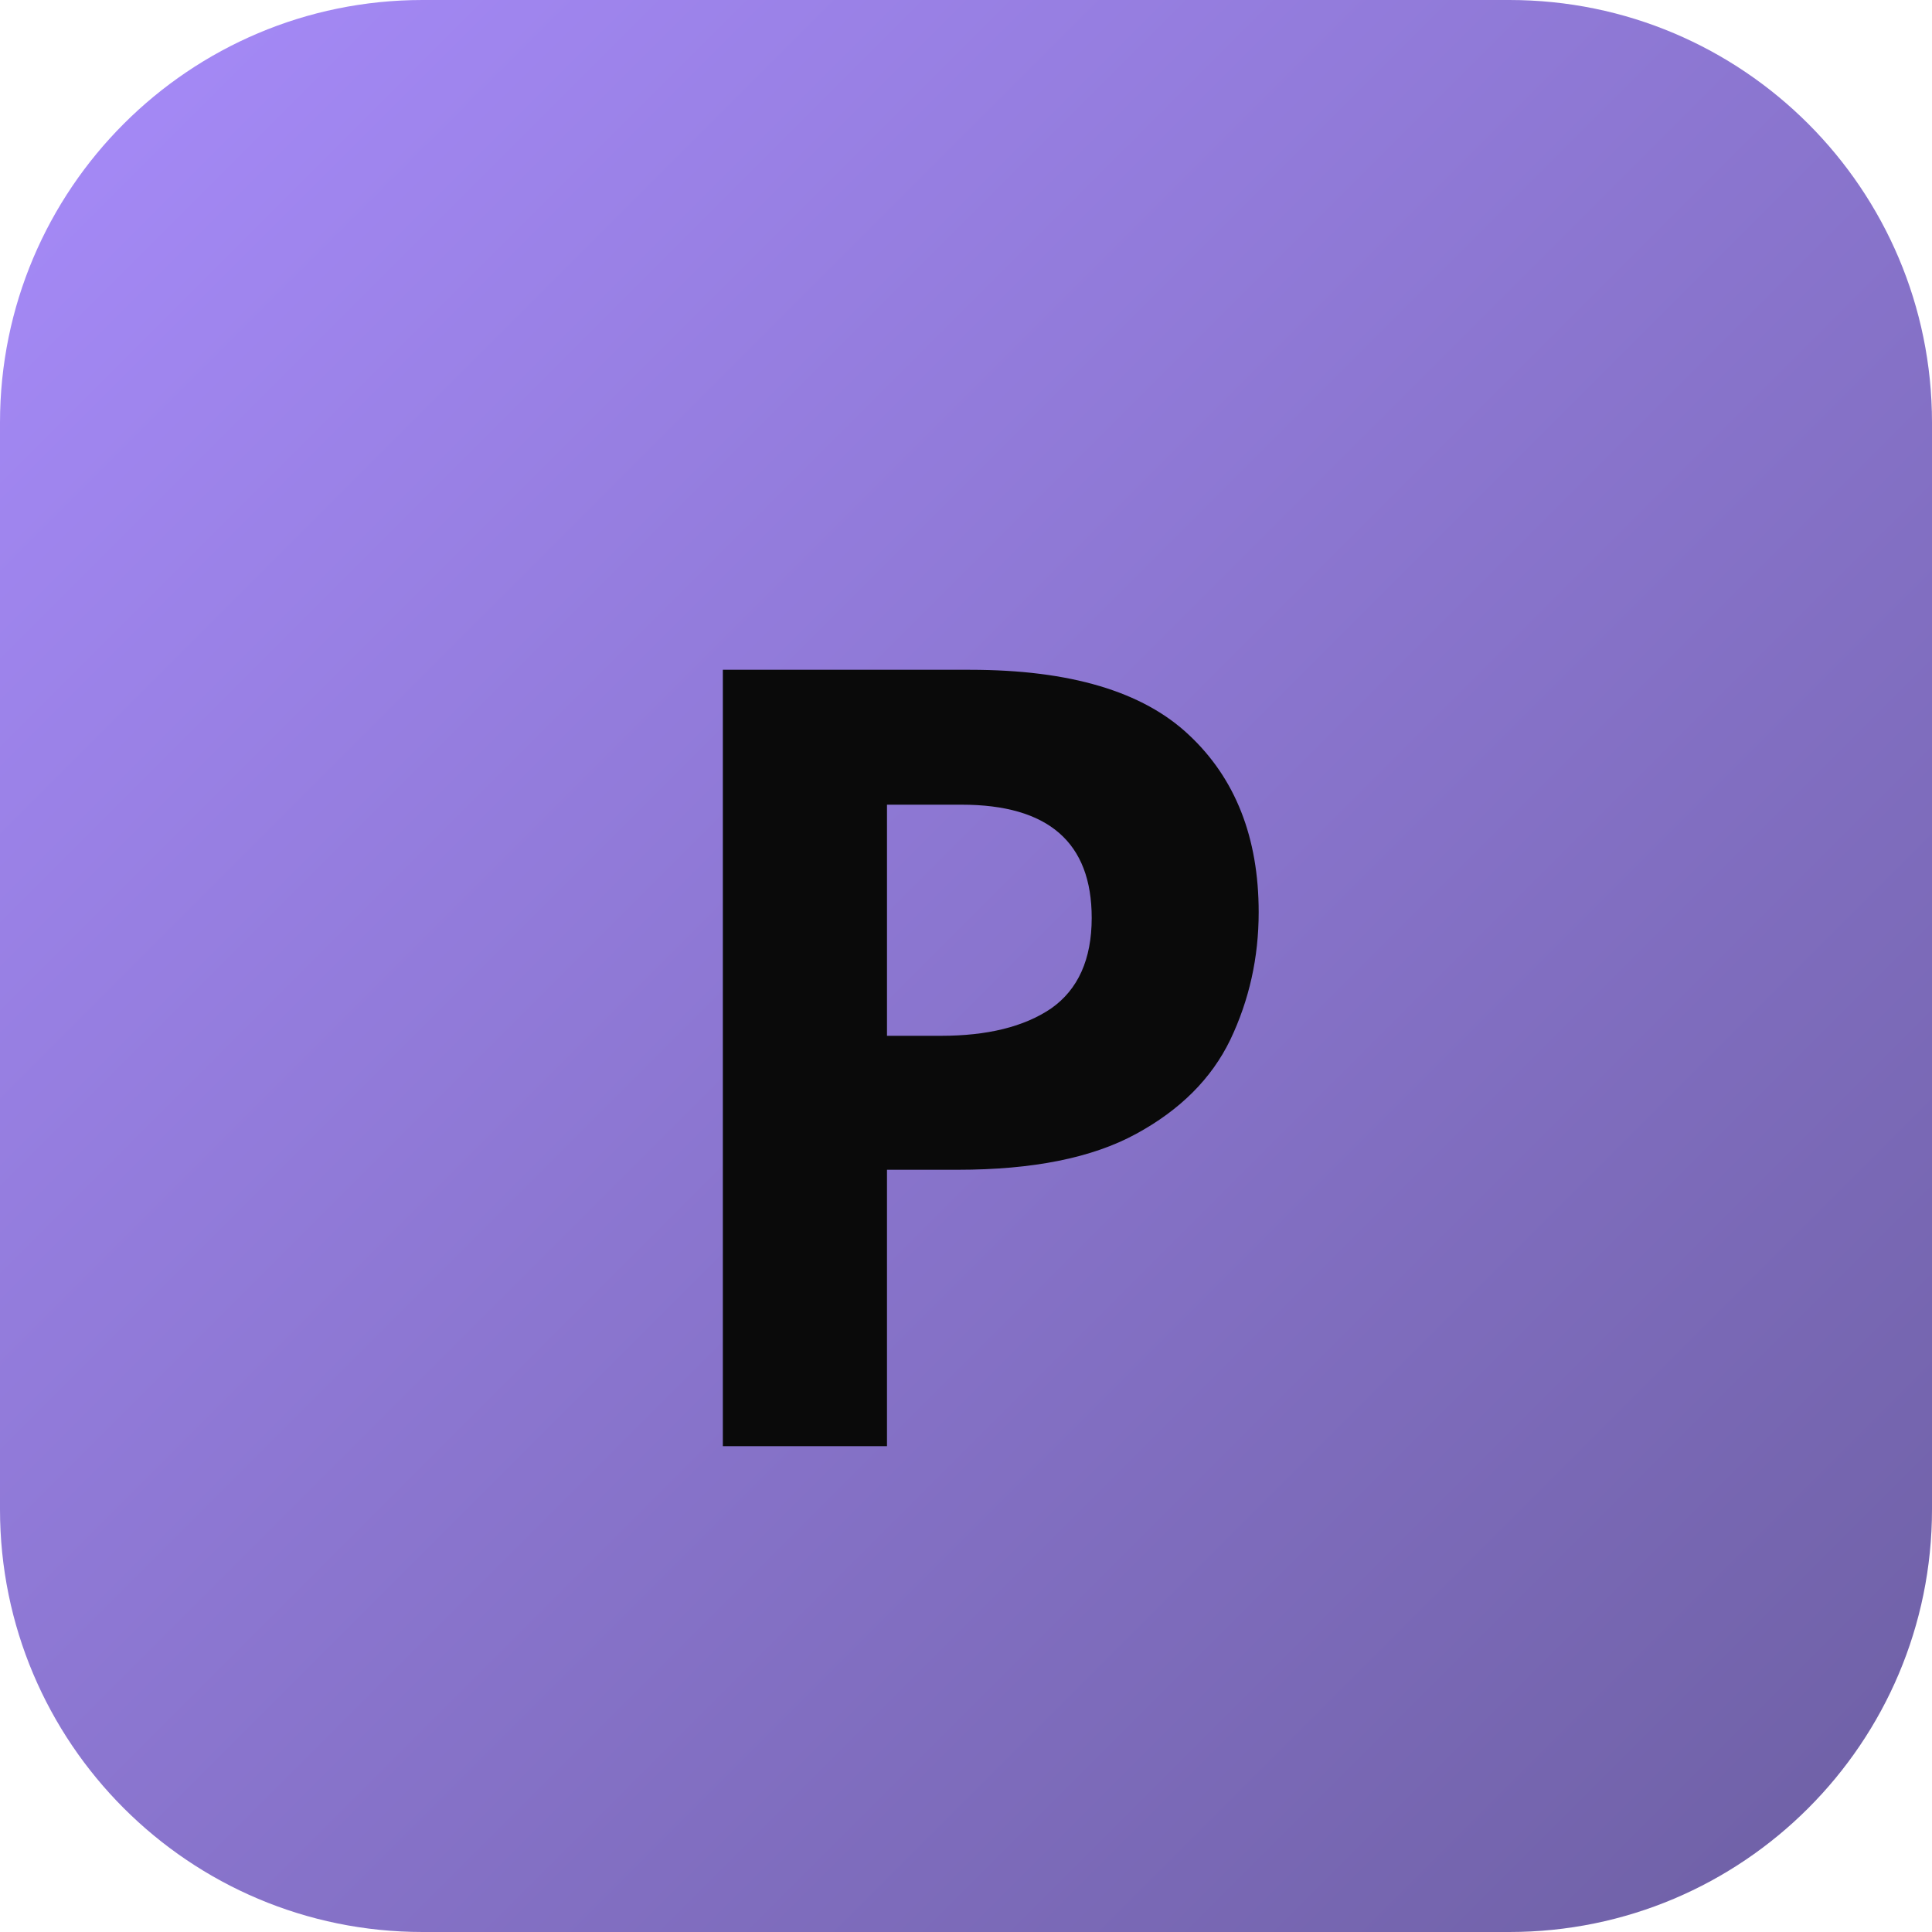
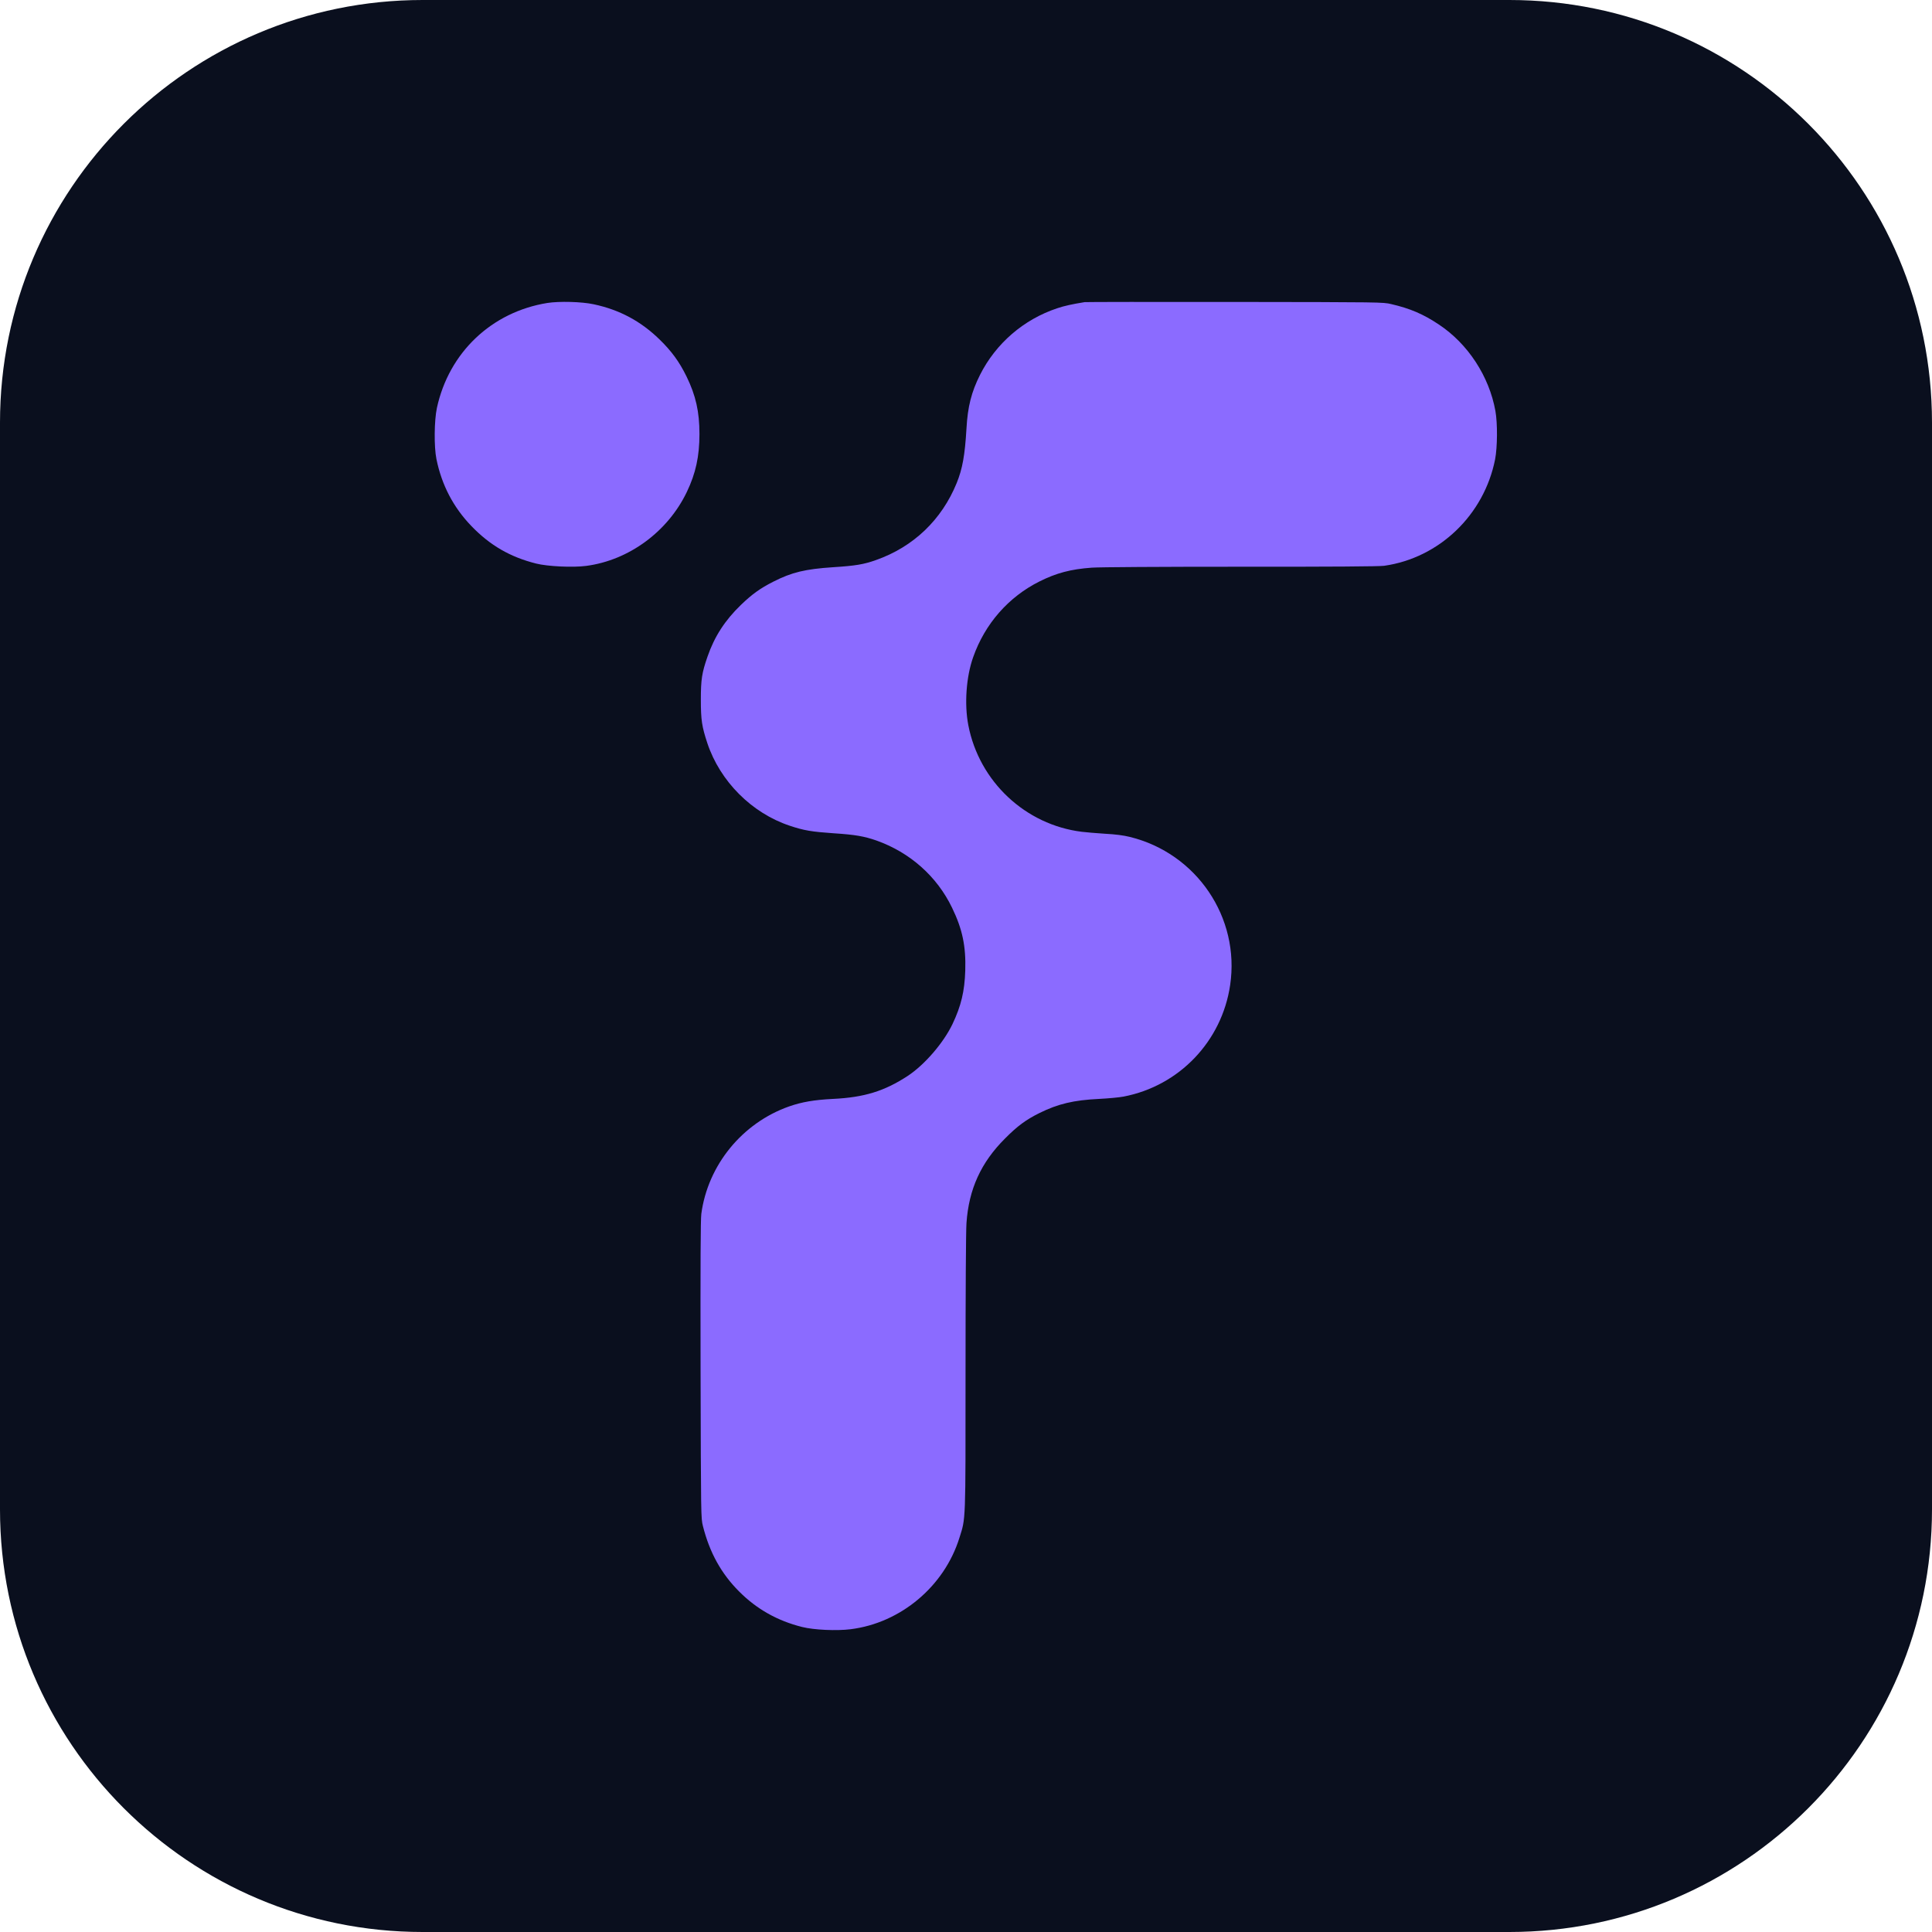
<svg xmlns="http://www.w3.org/2000/svg" viewBox="0 0 32 32">
-   <rect width="32" height="32" rx="7" fill="url(#g)" />
-   <text x="50%" y="55%" text-anchor="middle" dominant-baseline="middle" font-family="ui-sans-serif, system-ui, sans-serif" font-size="18" font-weight="700" fill="#0a0a0a">P</text>
-   <defs>
-     <linearGradient id="g" x1="0" y1="0" x2="32" y2="32" gradientUnits="userSpaceOnUse">
-       <stop stop-color="#A78BFA" />
-       <stop offset="1" stop-color="#6D5FA3" />
-     </linearGradient>
-   </defs>
+   <rect width="32" height="32" rx="7" fill="#0A0F1E" />
+   <g transform="translate(7.2 5) scale(0.01541)">
+     <g transform="translate(-286.4349,1713.677) scale(0.1,-0.1)" fill="#8B6BFF" stroke="none">
+       <path d="M4075 17125 c-600 -97 -1058 -533 -1187 -1128 -29 -136 -32 -417 -5 -550 57 -280 182 -519 377 -721 200 -207 416 -332 695 -402 123 -31 396 -44 538 -25 460 61 877 368 1082 796 95 199 135 381 135 621 0 240 -39 414 -139 619 -78 159 -160 271 -289 397 -203 198 -431 320 -709 379 -129 28 -371 34 -498 14z" />
+       <path d="M9850 17134 c-135 -22 -218 -40 -295 -66 -361 -120 -659 -378 -829 -715 -93 -185 -133 -343 -146 -578 -17 -288 -43 -432 -105 -585 -161 -396 -466 -687 -867 -828 -131 -47 -223 -62 -459 -77 -302 -20 -445 -54 -644 -155 -142 -72 -227 -133 -349 -250 -172 -166 -285 -341 -359 -555 -61 -175 -72 -247 -72 -465 0 -217 11 -288 70 -467 137 -410 477 -751 886 -887 152 -51 238 -65 473 -81 230 -15 326 -32 456 -77 362 -128 652 -385 815 -723 112 -231 150 -414 142 -675 -7 -225 -45 -381 -137 -575 -97 -203 -300 -438 -480 -557 -250 -164 -469 -232 -805 -248 -201 -10 -335 -33 -472 -81 -504 -178 -873 -631 -943 -1155 -8 -66 -10 -504 -8 -1679 4 -1583 4 -1590 25 -1675 72 -286 197 -512 389 -704 189 -190 413 -316 678 -382 127 -32 372 -43 521 -24 538 67 1007 461 1169 982 69 218 66 145 66 1773 0 846 4 1529 10 1610 25 365 156 652 415 910 133 134 224 201 371 274 199 98 367 138 639 151 99 5 218 16 264 25 598 115 1056 594 1145 1198 108 726 -360 1417 -1078 1593 -69 17 -153 28 -266 34 -91 6 -203 15 -250 21 -607 75 -1103 540 -1220 1145 -44 227 -23 521 52 732 126 358 379 647 713 814 180 90 336 132 562 148 83 6 720 10 1603 10 973 -1 1490 3 1539 10 593 84 1075 547 1193 1145 25 130 27 388 3 520 -67 372 -295 721 -607 928 -167 112 -310 173 -513 220 -89 21 -103 21 -1680 23 -874 1 -1601 0 -1615 -2z" />
+     </g>
+   </g>
</svg>
